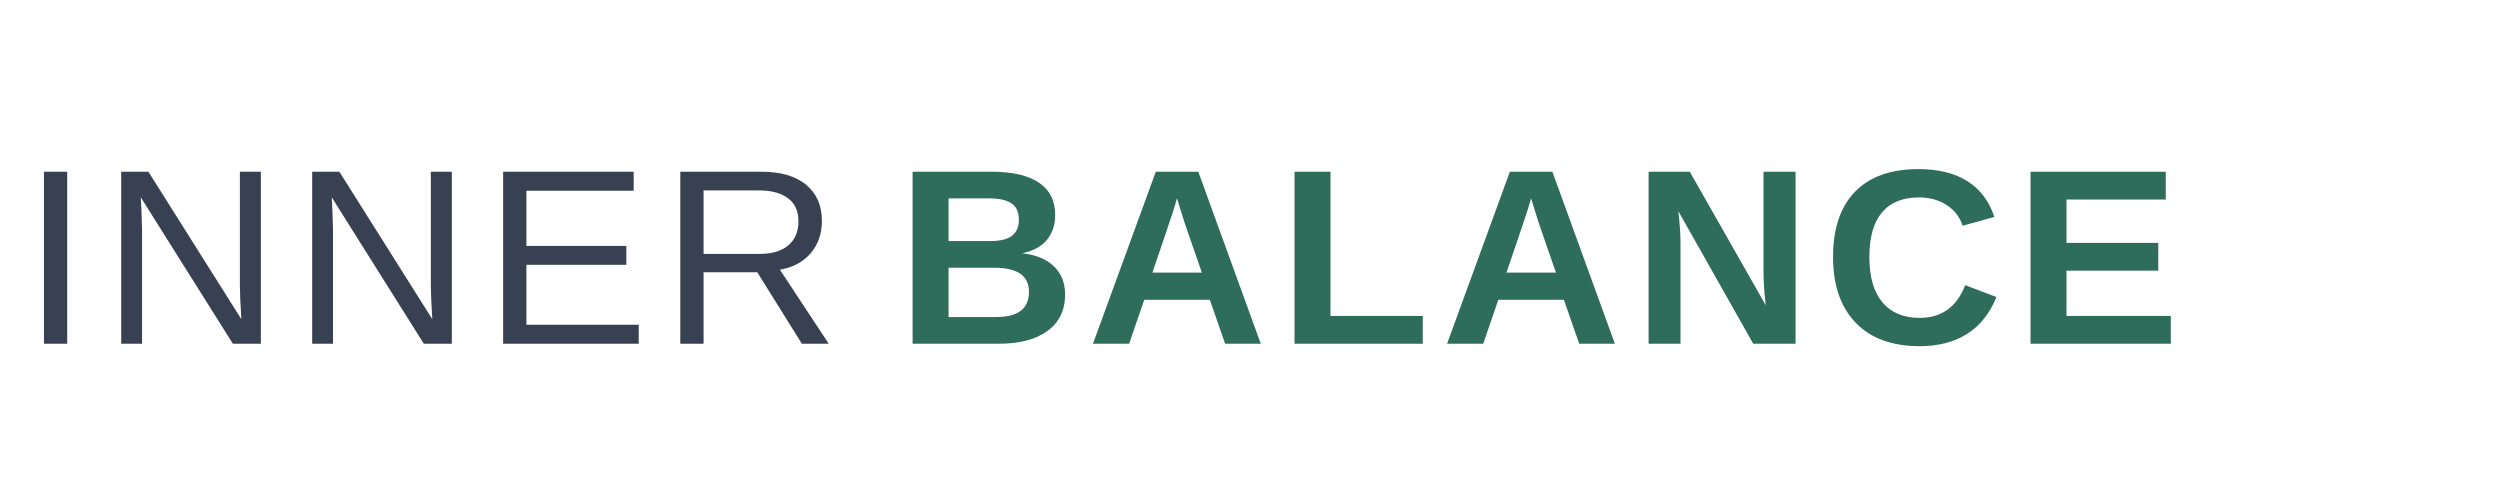
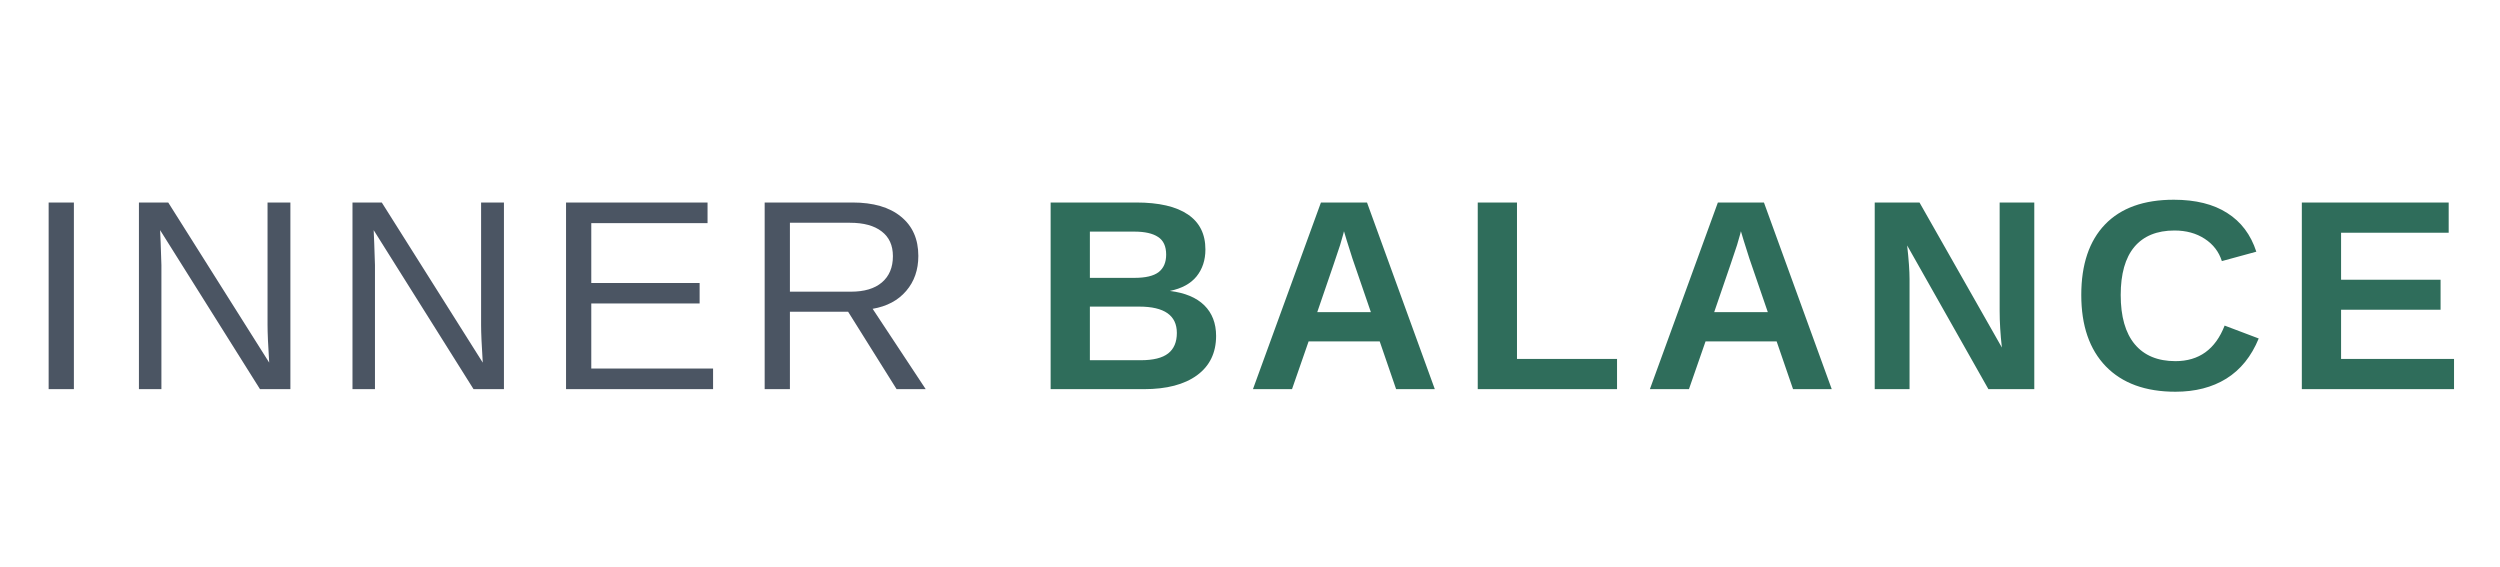
- <svg xmlns="http://www.w3.org/2000/svg" viewBox="0 0 240 48" role="img" aria-label="Inner Balance">
-   <text x="2" y="33" font-family="Arial, Helvetica, sans-serif" font-size="24" font-weight="300" letter-spacing="1" fill="#374151">INNER</text>
-   <text x="86" y="33" font-family="Arial, Helvetica, sans-serif" font-size="24" font-weight="700" letter-spacing="1" fill="#2F6D5B">BALANCE</text>
+ <svg xmlns="http://www.w3.org/2000/svg" viewBox="0 0 212 48" overflow="visible" role="img" aria-label="Inner Balance">
+   <text x="2" y="33" font-family="Arial, Helvetica, sans-serif" font-size="23" font-weight="300" letter-spacing="1.5" fill="#4b5563">INNER<tspan dx="8" font-weight="700" fill="#2F6D5B">BALANCE</tspan>
+   </text>
</svg>
